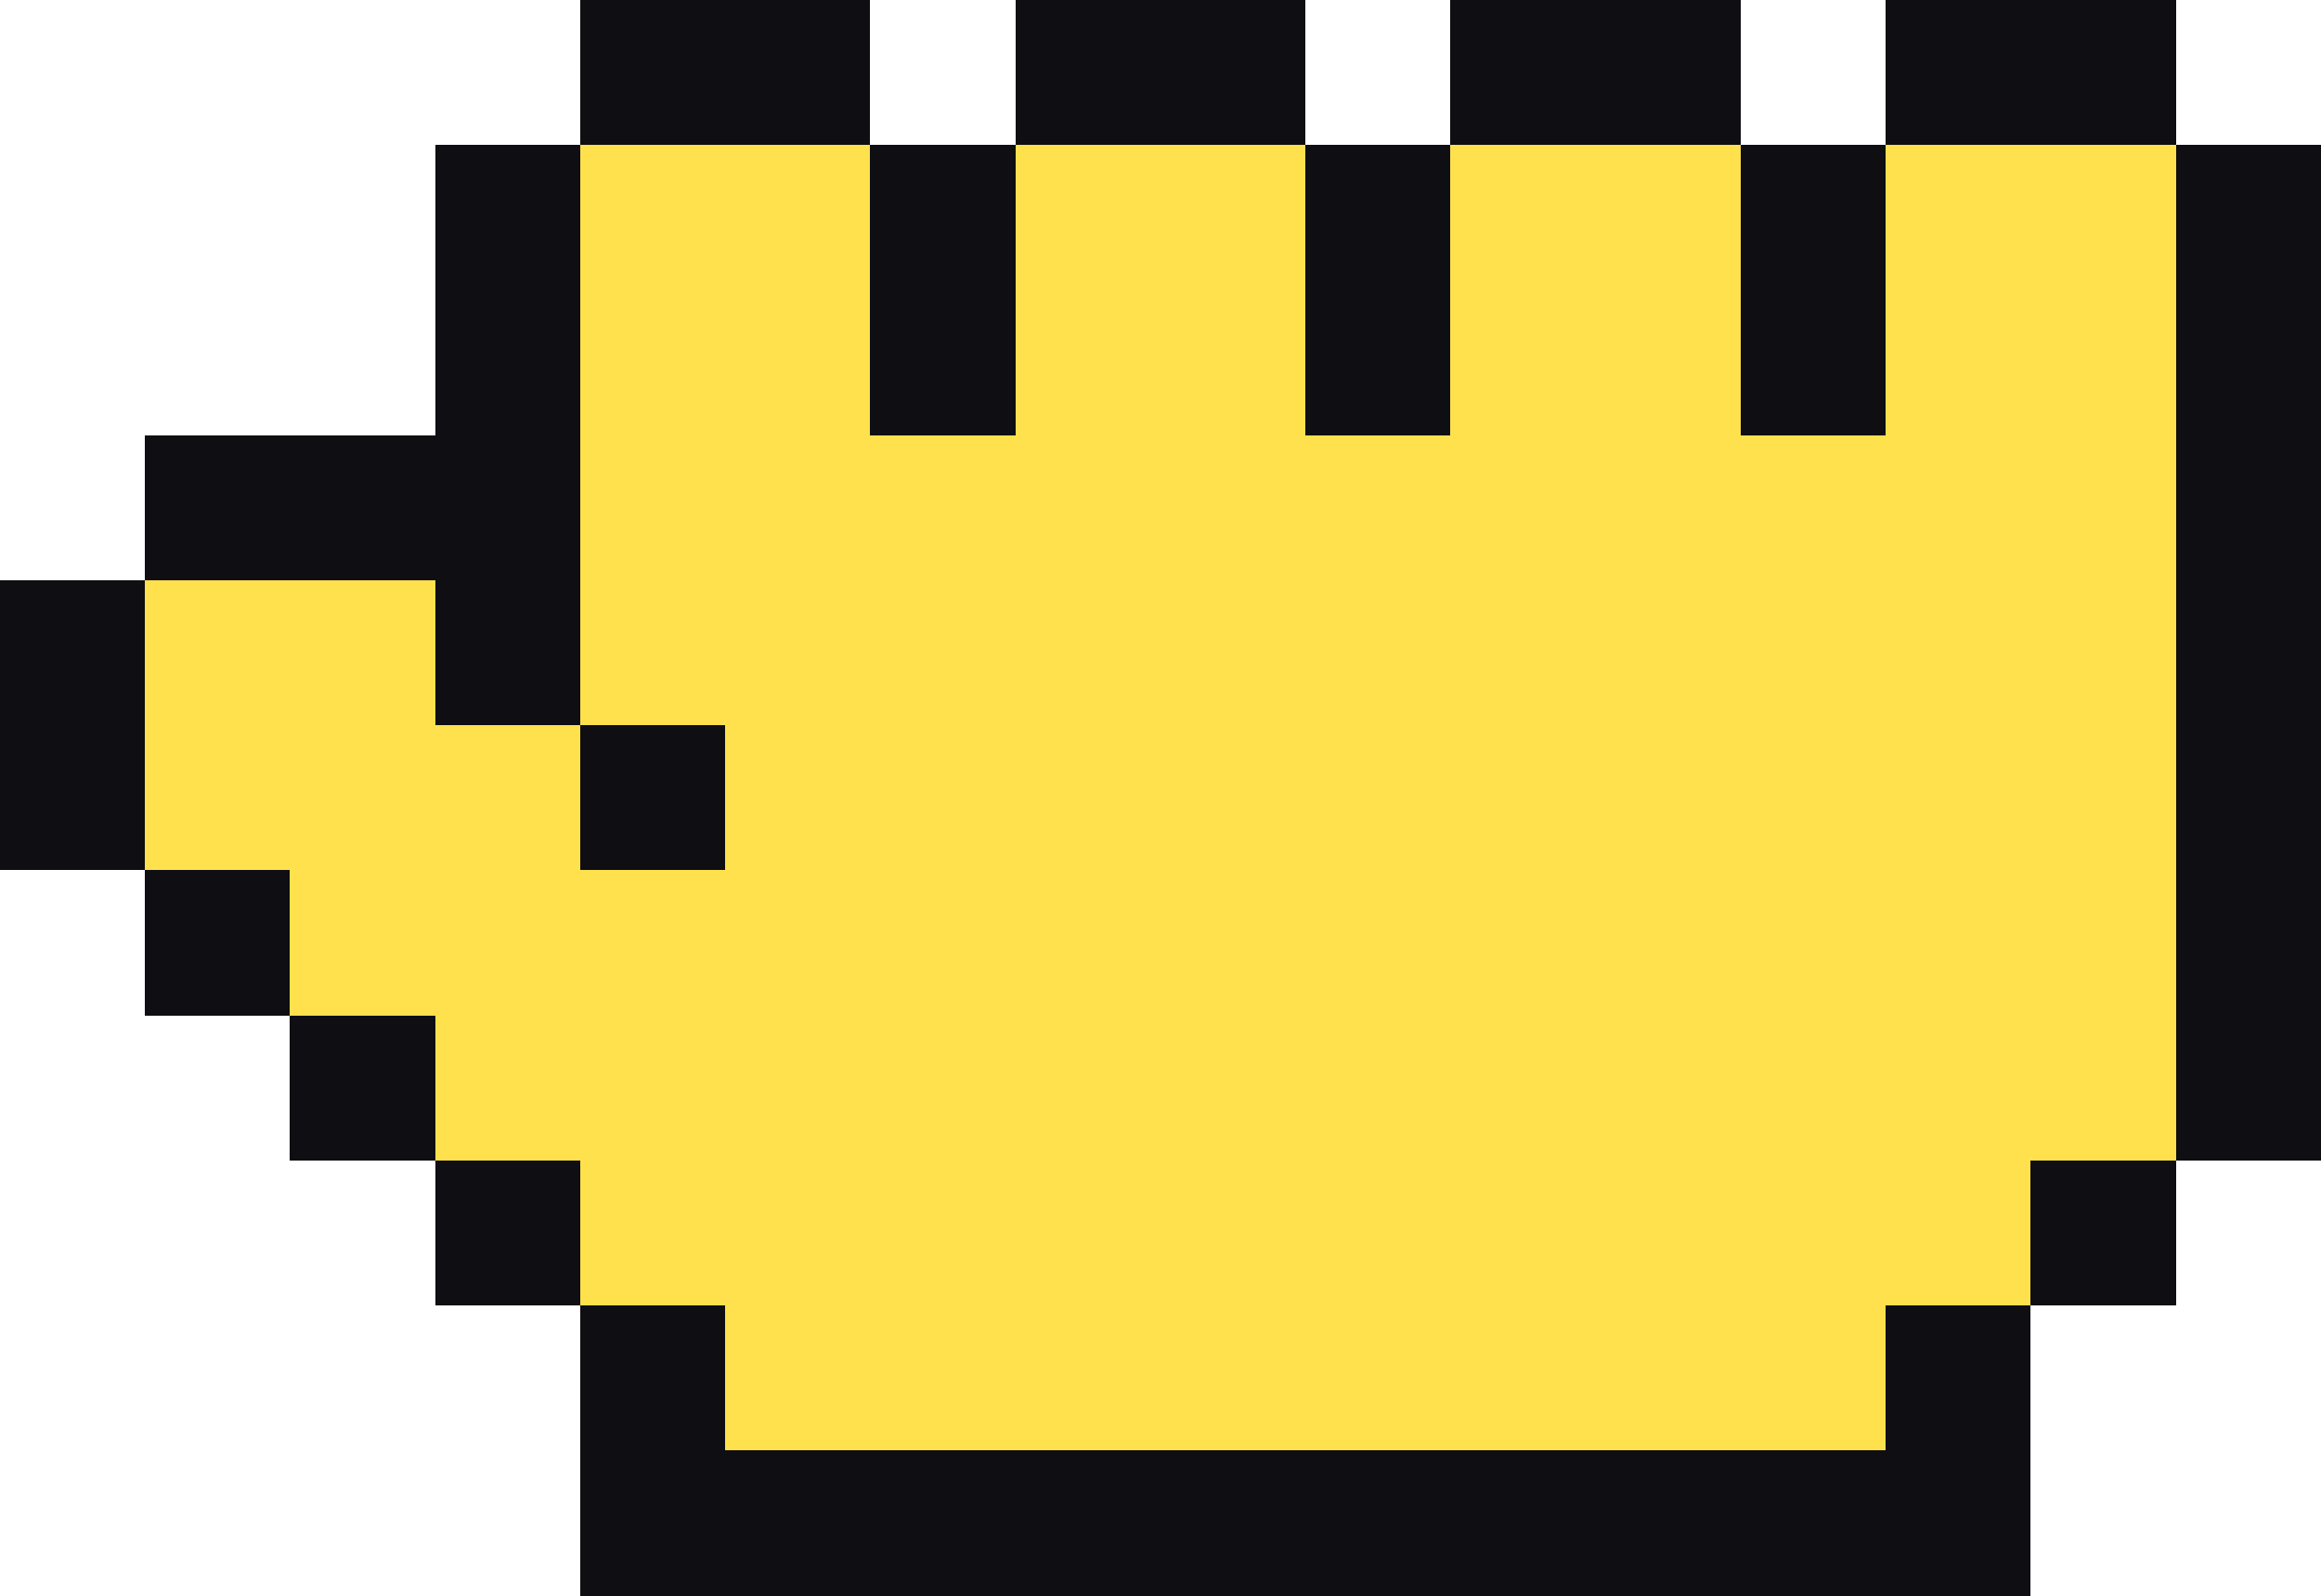
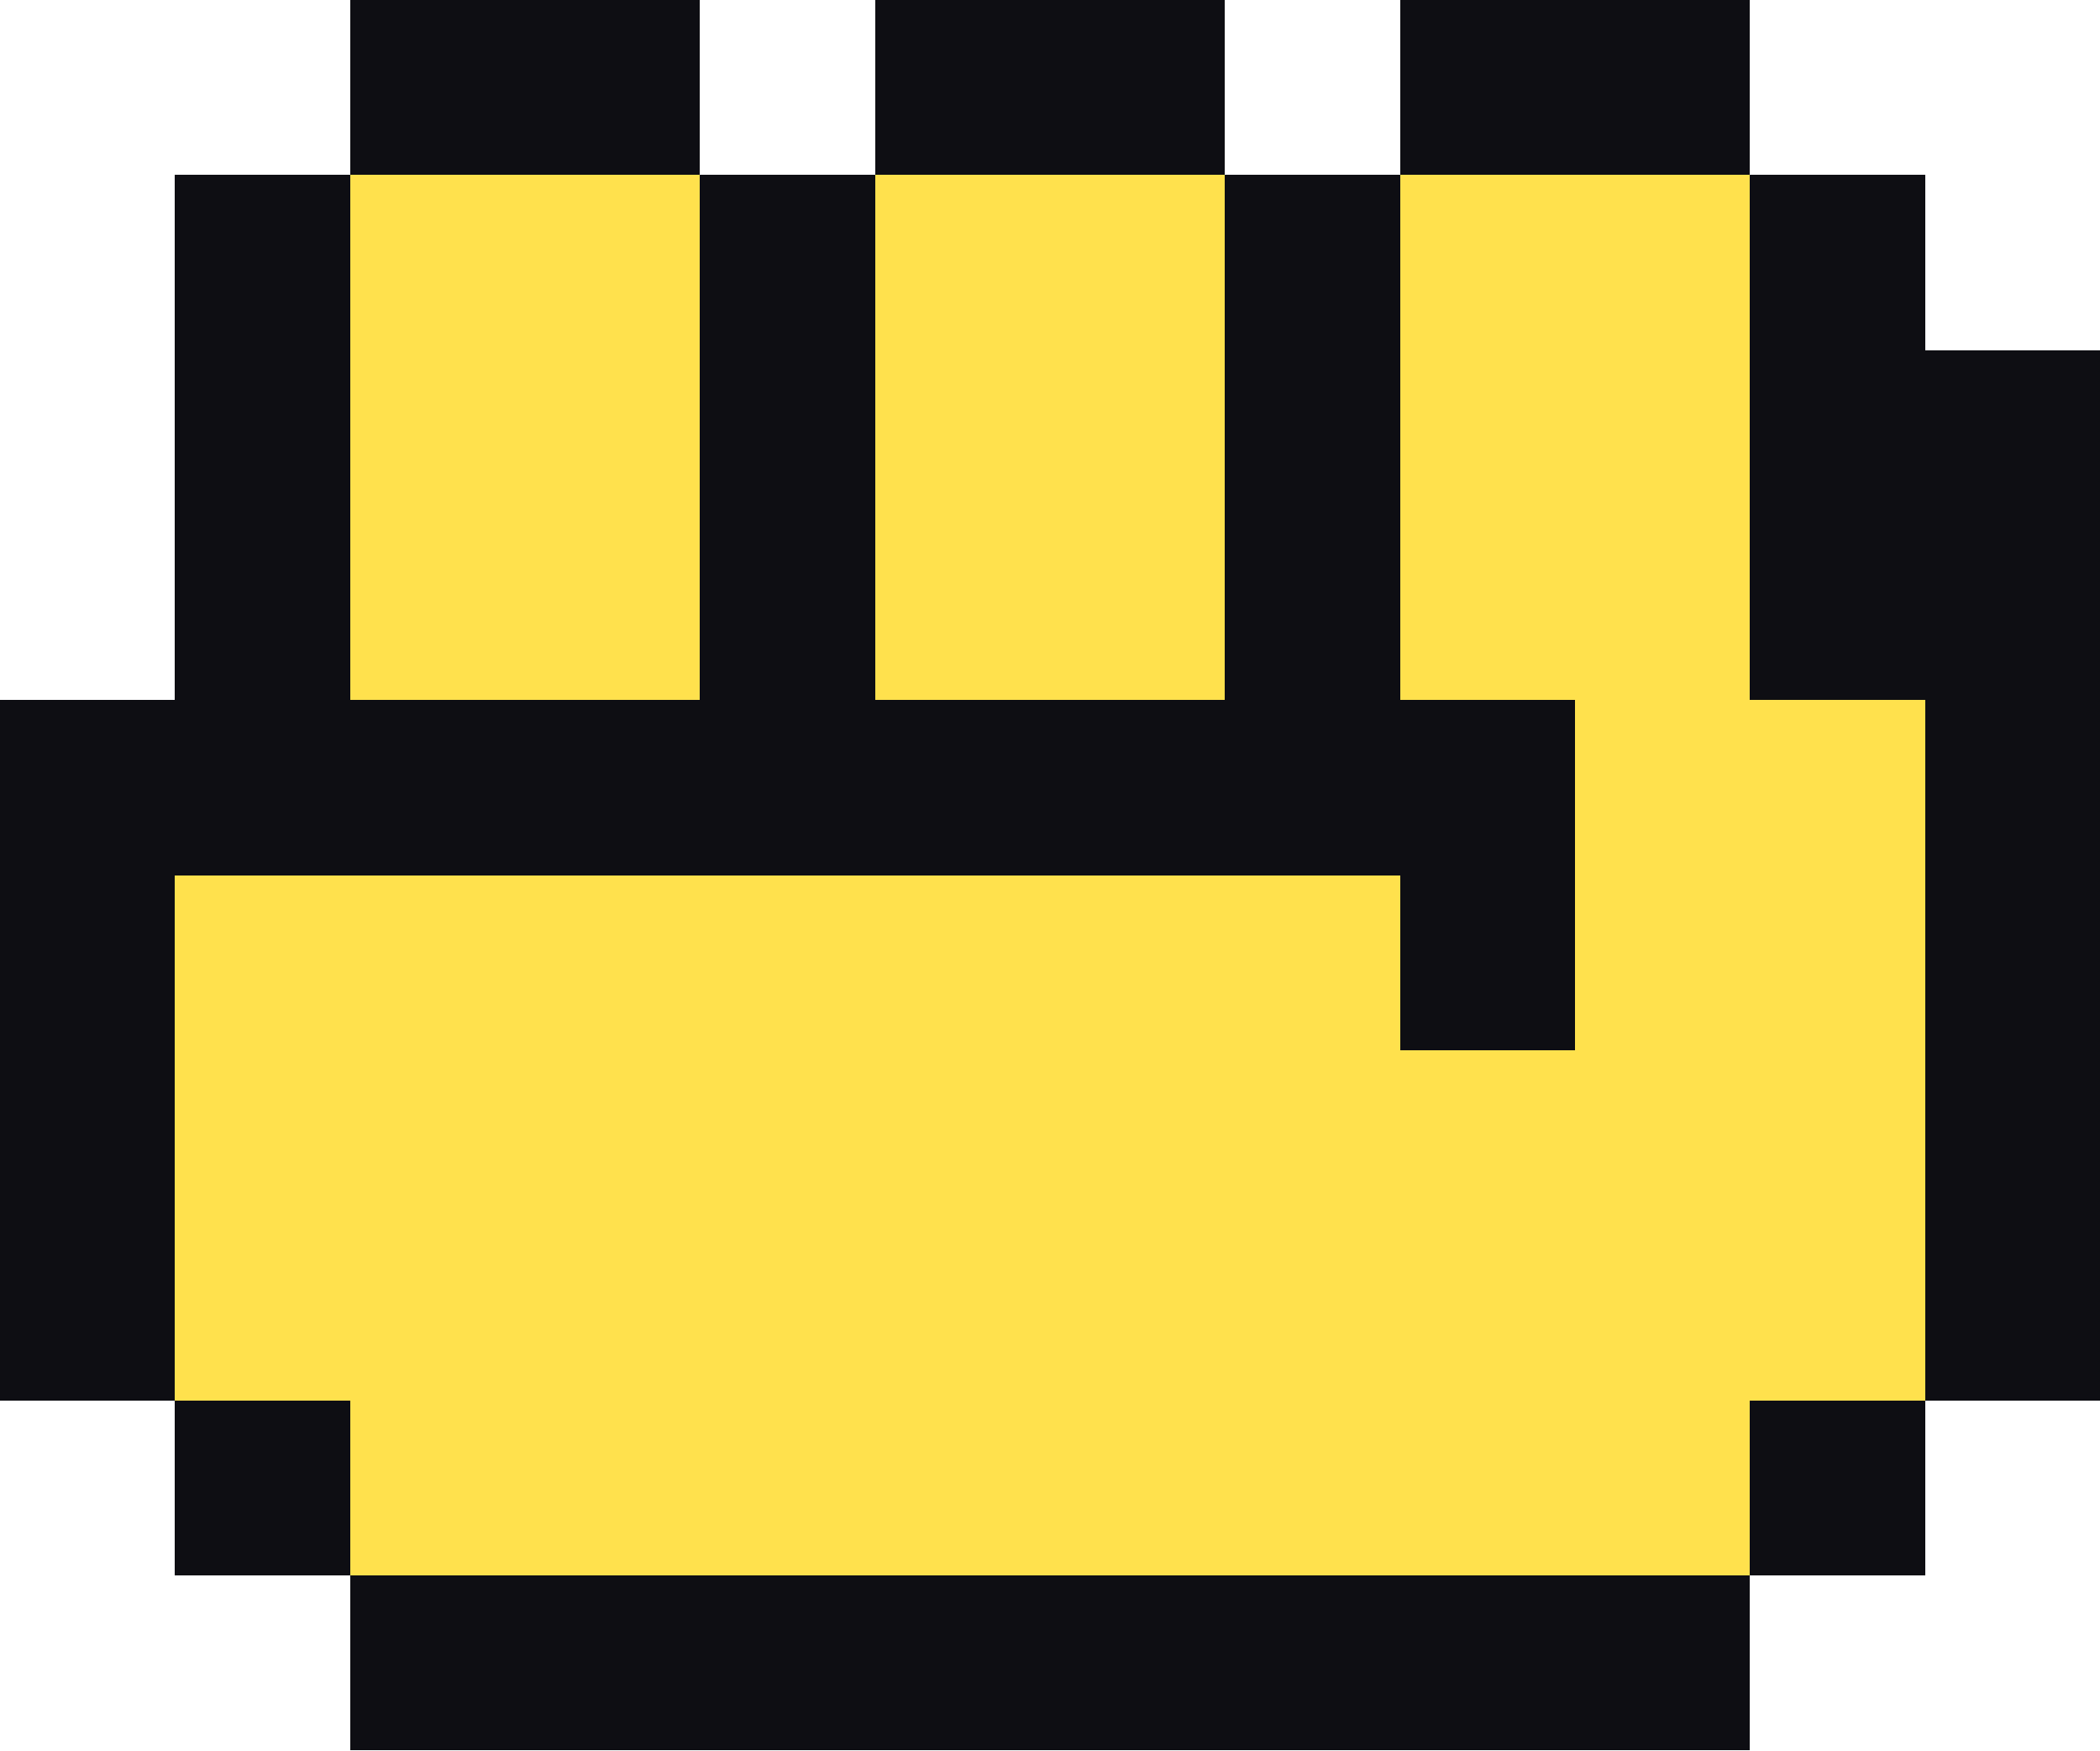
- <svg xmlns="http://www.w3.org/2000/svg" width="24" height="16.5" viewBox="0 0 16 11" shape-rendering="crispEdges">
-   <path fill="#0e0e13" d="M4 0h1v1h-1zM5 0h1v1h-1zM7 0h1v1h-1zM8 0h1v1h-1zM10 0h1v1h-1zM11 0h1v1h-1zM13 0h1v1h-1zM14 0h1v1h-1zM3 1h1v1h-1zM6 1h1v1h-1zM9 1h1v1h-1zM12 1h1v1h-1zM15 1h1v1h-1zM3 2h1v1h-1zM6 2h1v1h-1zM9 2h1v1h-1zM12 2h1v1h-1zM15 2h1v1h-1zM1 3h1v1h-1zM2 3h1v1h-1zM3 3h1v1h-1zM15 3h1v1h-1zM0 4h1v1h-1zM3 4h1v1h-1zM15 4h1v1h-1zM0 5h1v1h-1zM4 5h1v1h-1zM15 5h1v1h-1zM1 6h1v1h-1zM15 6h1v1h-1zM2 7h1v1h-1zM15 7h1v1h-1zM3 8h1v1h-1zM14 8h1v1h-1zM4 9h1v1h-1zM13 9h1v1h-1zM4 10h1v1h-1zM5 10h1v1h-1zM6 10h1v1h-1zM7 10h1v1h-1zM8 10h1v1h-1zM9 10h1v1h-1zM10 10h1v1h-1zM11 10h1v1h-1zM12 10h1v1h-1zM13 10h1v1h-1z" />
-   <path fill="#ffe14d" d="M4 1h1v1h-1zM5 1h1v1h-1zM7 1h1v1h-1zM8 1h1v1h-1zM10 1h1v1h-1zM11 1h1v1h-1zM13 1h1v1h-1zM14 1h1v1h-1zM4 2h1v1h-1zM5 2h1v1h-1zM7 2h1v1h-1zM8 2h1v1h-1zM10 2h1v1h-1zM11 2h1v1h-1zM13 2h1v1h-1zM14 2h1v1h-1zM4 3h1v1h-1zM5 3h1v1h-1zM6 3h1v1h-1zM7 3h1v1h-1zM8 3h1v1h-1zM9 3h1v1h-1zM10 3h1v1h-1zM11 3h1v1h-1zM12 3h1v1h-1zM13 3h1v1h-1zM14 3h1v1h-1zM1 4h1v1h-1zM2 4h1v1h-1zM4 4h1v1h-1zM5 4h1v1h-1zM6 4h1v1h-1zM7 4h1v1h-1zM8 4h1v1h-1zM9 4h1v1h-1zM10 4h1v1h-1zM11 4h1v1h-1zM12 4h1v1h-1zM13 4h1v1h-1zM14 4h1v1h-1zM1 5h1v1h-1zM2 5h1v1h-1zM3 5h1v1h-1zM5 5h1v1h-1zM6 5h1v1h-1zM7 5h1v1h-1zM8 5h1v1h-1zM9 5h1v1h-1zM10 5h1v1h-1zM11 5h1v1h-1zM12 5h1v1h-1zM13 5h1v1h-1zM14 5h1v1h-1zM2 6h1v1h-1zM3 6h1v1h-1zM4 6h1v1h-1zM5 6h1v1h-1zM6 6h1v1h-1zM7 6h1v1h-1zM8 6h1v1h-1zM9 6h1v1h-1zM10 6h1v1h-1zM11 6h1v1h-1zM12 6h1v1h-1zM13 6h1v1h-1zM14 6h1v1h-1zM3 7h1v1h-1zM4 7h1v1h-1zM5 7h1v1h-1zM6 7h1v1h-1zM7 7h1v1h-1zM8 7h1v1h-1zM9 7h1v1h-1zM10 7h1v1h-1zM11 7h1v1h-1zM12 7h1v1h-1zM13 7h1v1h-1zM14 7h1v1h-1zM4 8h1v1h-1zM5 8h1v1h-1zM6 8h1v1h-1zM7 8h1v1h-1zM8 8h1v1h-1zM9 8h1v1h-1zM10 8h1v1h-1zM11 8h1v1h-1zM12 8h1v1h-1zM13 8h1v1h-1zM5 9h1v1h-1zM6 9h1v1h-1zM7 9h1v1h-1zM8 9h1v1h-1zM9 9h1v1h-1zM10 9h1v1h-1zM11 9h1v1h-1zM12 9h1v1h-1z" />
+ <svg xmlns="http://www.w3.org/2000/svg" width="24" height="20" viewBox="0 0 12 10" shape-rendering="crispEdges">
+   <path fill="#0e0e13" d="M2 0h1v1h-1zM3 0h1v1h-1zM5 0h1v1h-1zM6 0h1v1h-1zM8 0h1v1h-1zM9 0h1v1h-1zM1 1h1v1h-1zM4 1h1v1h-1zM7 1h1v1h-1zM10 1h1v1h-1zM1 2h1v1h-1zM4 2h1v1h-1zM7 2h1v1h-1zM10 2h1v1h-1zM11 2h1v1h-1zM1 3h1v1h-1zM4 3h1v1h-1zM7 3h1v1h-1zM10 3h1v1h-1zM11 3h1v1h-1zM0 4h1v1h-1zM1 4h1v1h-1zM2 4h1v1h-1zM3 4h1v1h-1zM4 4h1v1h-1zM5 4h1v1h-1zM6 4h1v1h-1zM7 4h1v1h-1zM8 4h1v1h-1zM11 4h1v1h-1zM0 5h1v1h-1zM8 5h1v1h-1zM11 5h1v1h-1zM0 6h1v1h-1zM11 6h1v1h-1zM0 7h1v1h-1zM11 7h1v1h-1zM1 8h1v1h-1zM10 8h1v1h-1zM2 9h1v1h-1zM3 9h1v1h-1zM4 9h1v1h-1zM5 9h1v1h-1zM6 9h1v1h-1zM7 9h1v1h-1zM8 9h1v1h-1zM9 9h1v1h-1z" />
+   <path fill="#ffe14d" d="M2 1h1v1h-1zM3 1h1v1h-1zM5 1h1v1h-1zM6 1h1v1h-1zM8 1h1v1h-1zM9 1h1v1h-1zM2 2h1v1h-1zM3 2h1v1h-1zM5 2h1v1h-1zM6 2h1v1h-1zM8 2h1v1h-1zM9 2h1v1h-1zM2 3h1v1h-1zM3 3h1v1h-1zM5 3h1v1h-1zM6 3h1v1h-1zM8 3h1v1h-1zM9 3h1v1h-1zM9 4h1v1h-1zM10 4h1v1h-1zM1 5h1v1h-1zM2 5h1v1h-1zM3 5h1v1h-1zM4 5h1v1h-1zM5 5h1v1h-1zM6 5h1v1h-1zM7 5h1v1h-1zM9 5h1v1h-1zM10 5h1v1h-1zM1 6h1v1h-1zM2 6h1v1h-1zM3 6h1v1h-1zM4 6h1v1h-1zM5 6h1v1h-1zM6 6h1v1h-1zM7 6h1v1h-1zM8 6h1v1h-1zM9 6h1v1h-1zM10 6h1v1h-1zM1 7h1v1h-1zM2 7h1v1h-1zM3 7h1v1h-1zM4 7h1v1h-1zM5 7h1v1h-1zM6 7h1v1h-1zM7 7h1v1h-1zM8 7h1v1h-1zM9 7h1v1h-1zM10 7h1v1h-1zM2 8h1v1h-1zM3 8h1v1h-1zM4 8h1v1h-1zM5 8h1v1h-1zM6 8h1v1h-1zM7 8h1v1h-1zM8 8h1v1h-1zM9 8h1v1h-1z" />
</svg>
